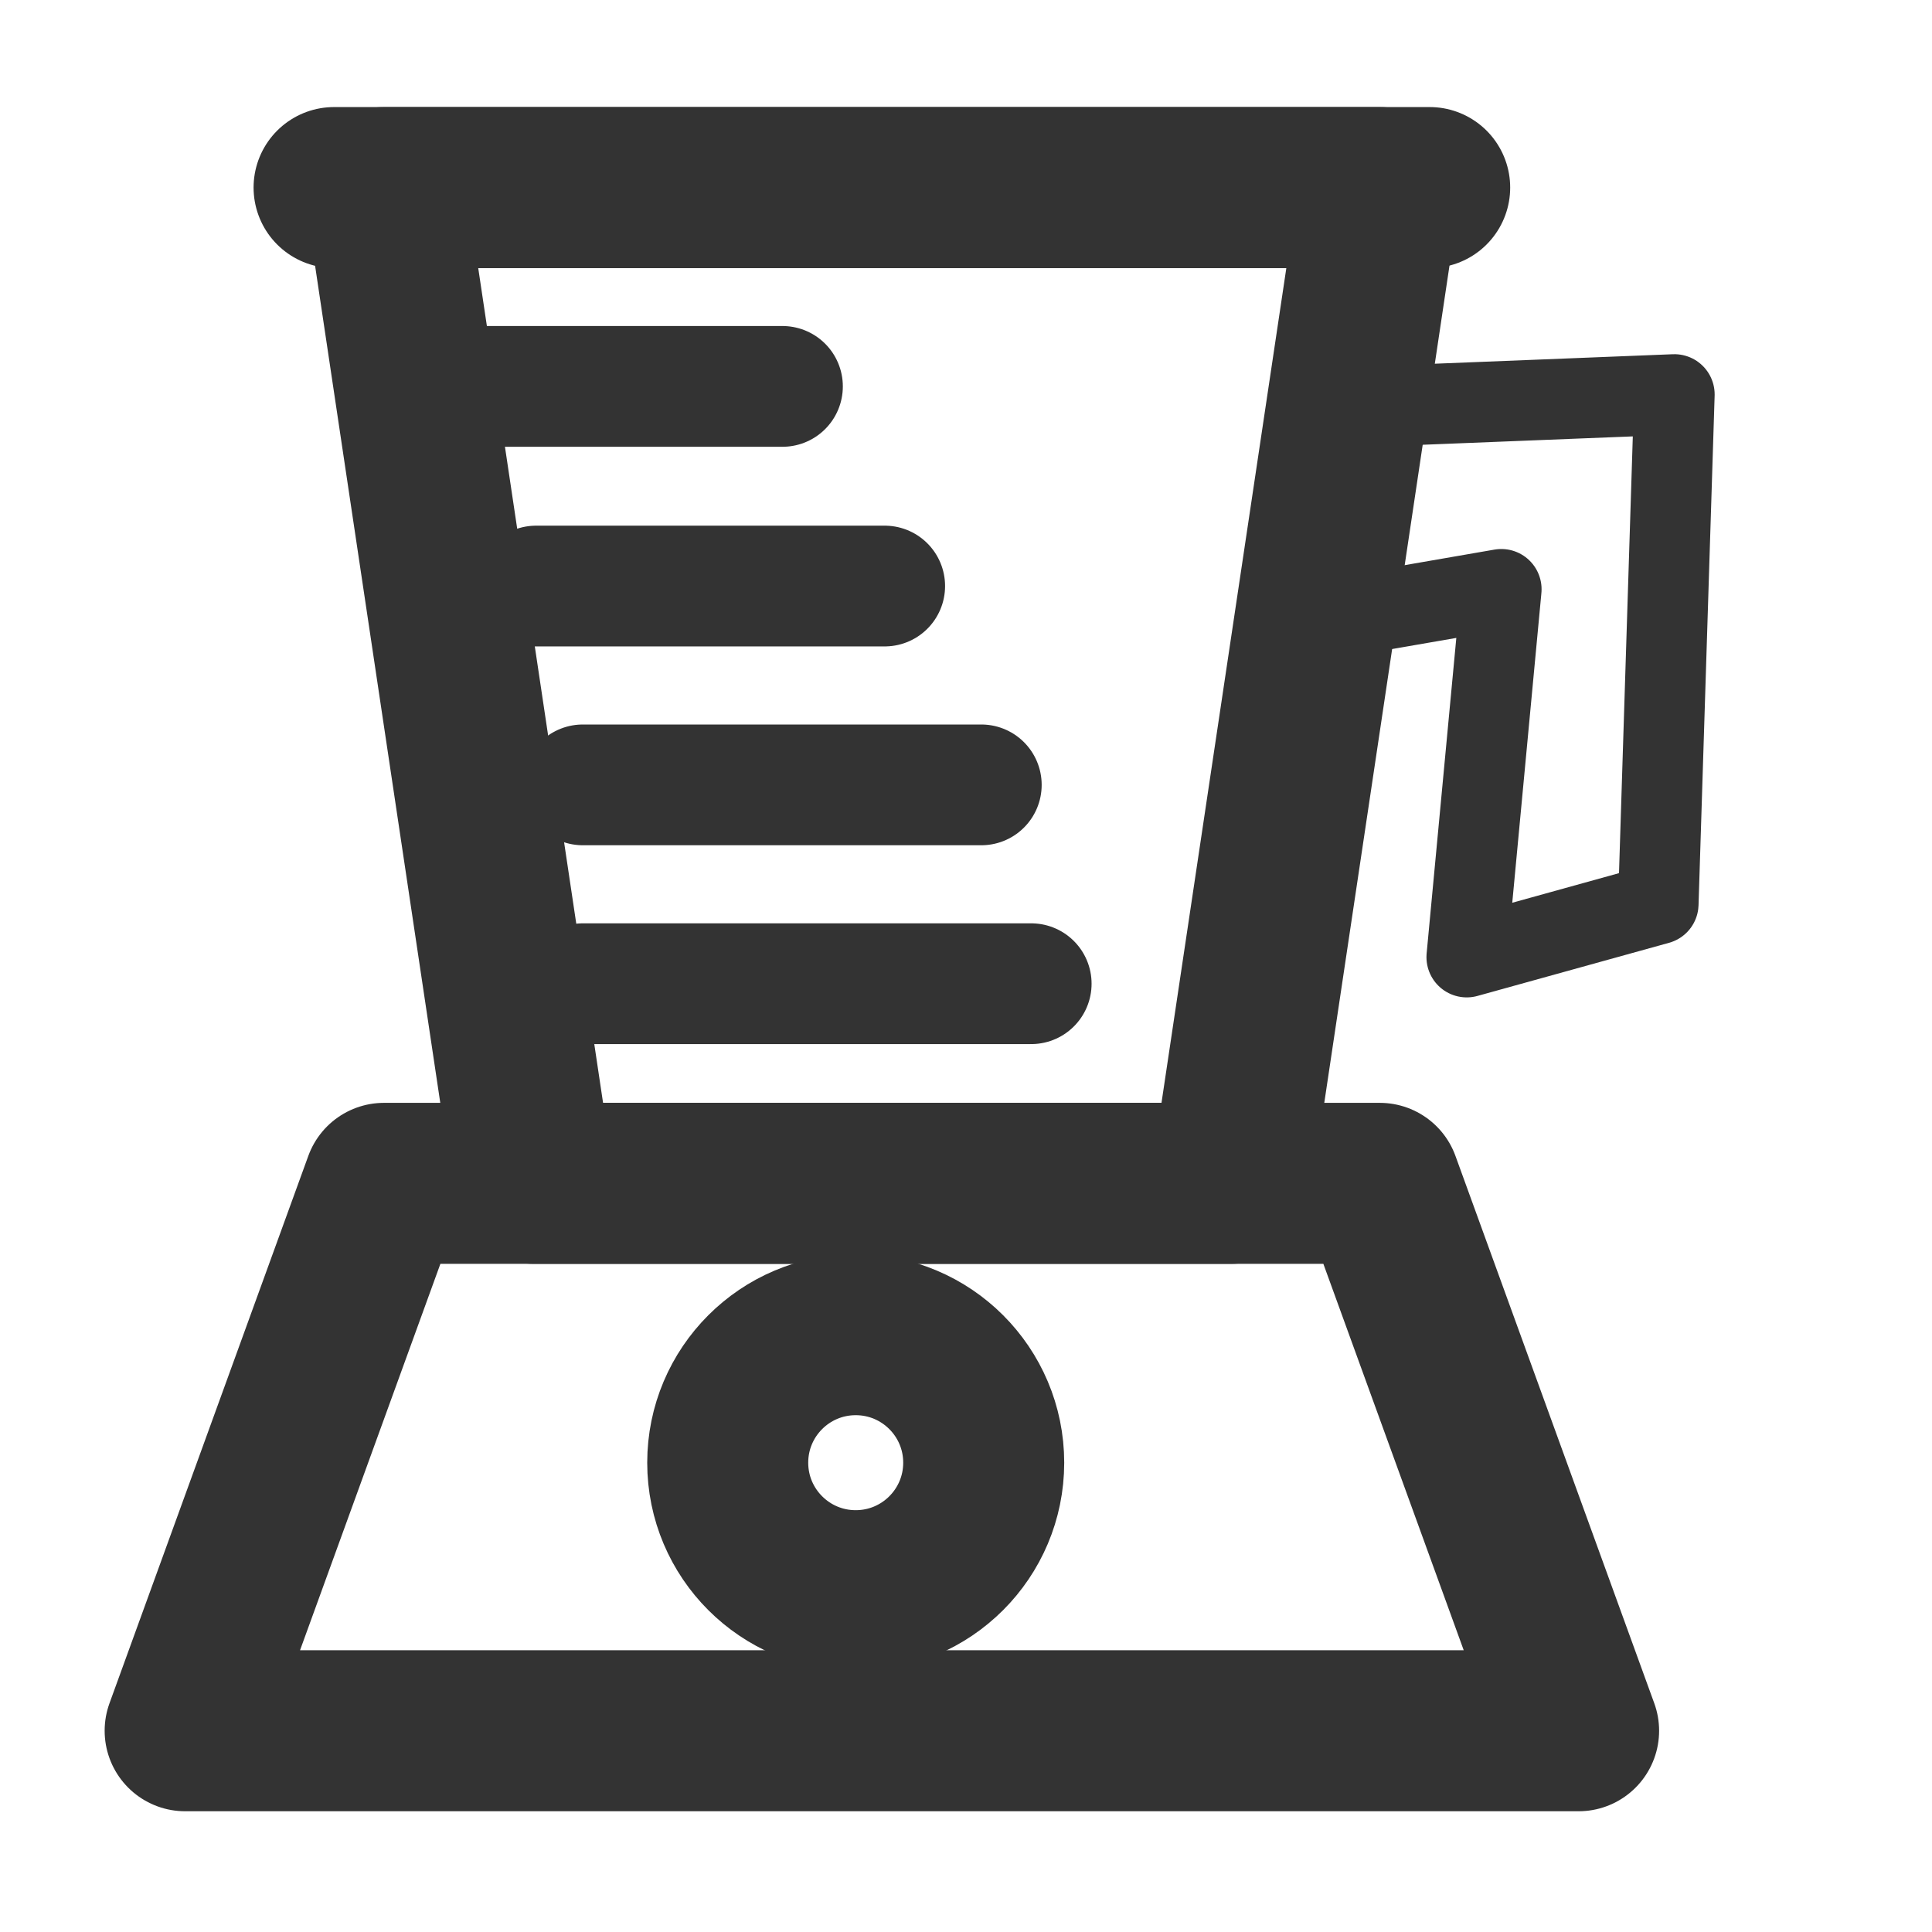
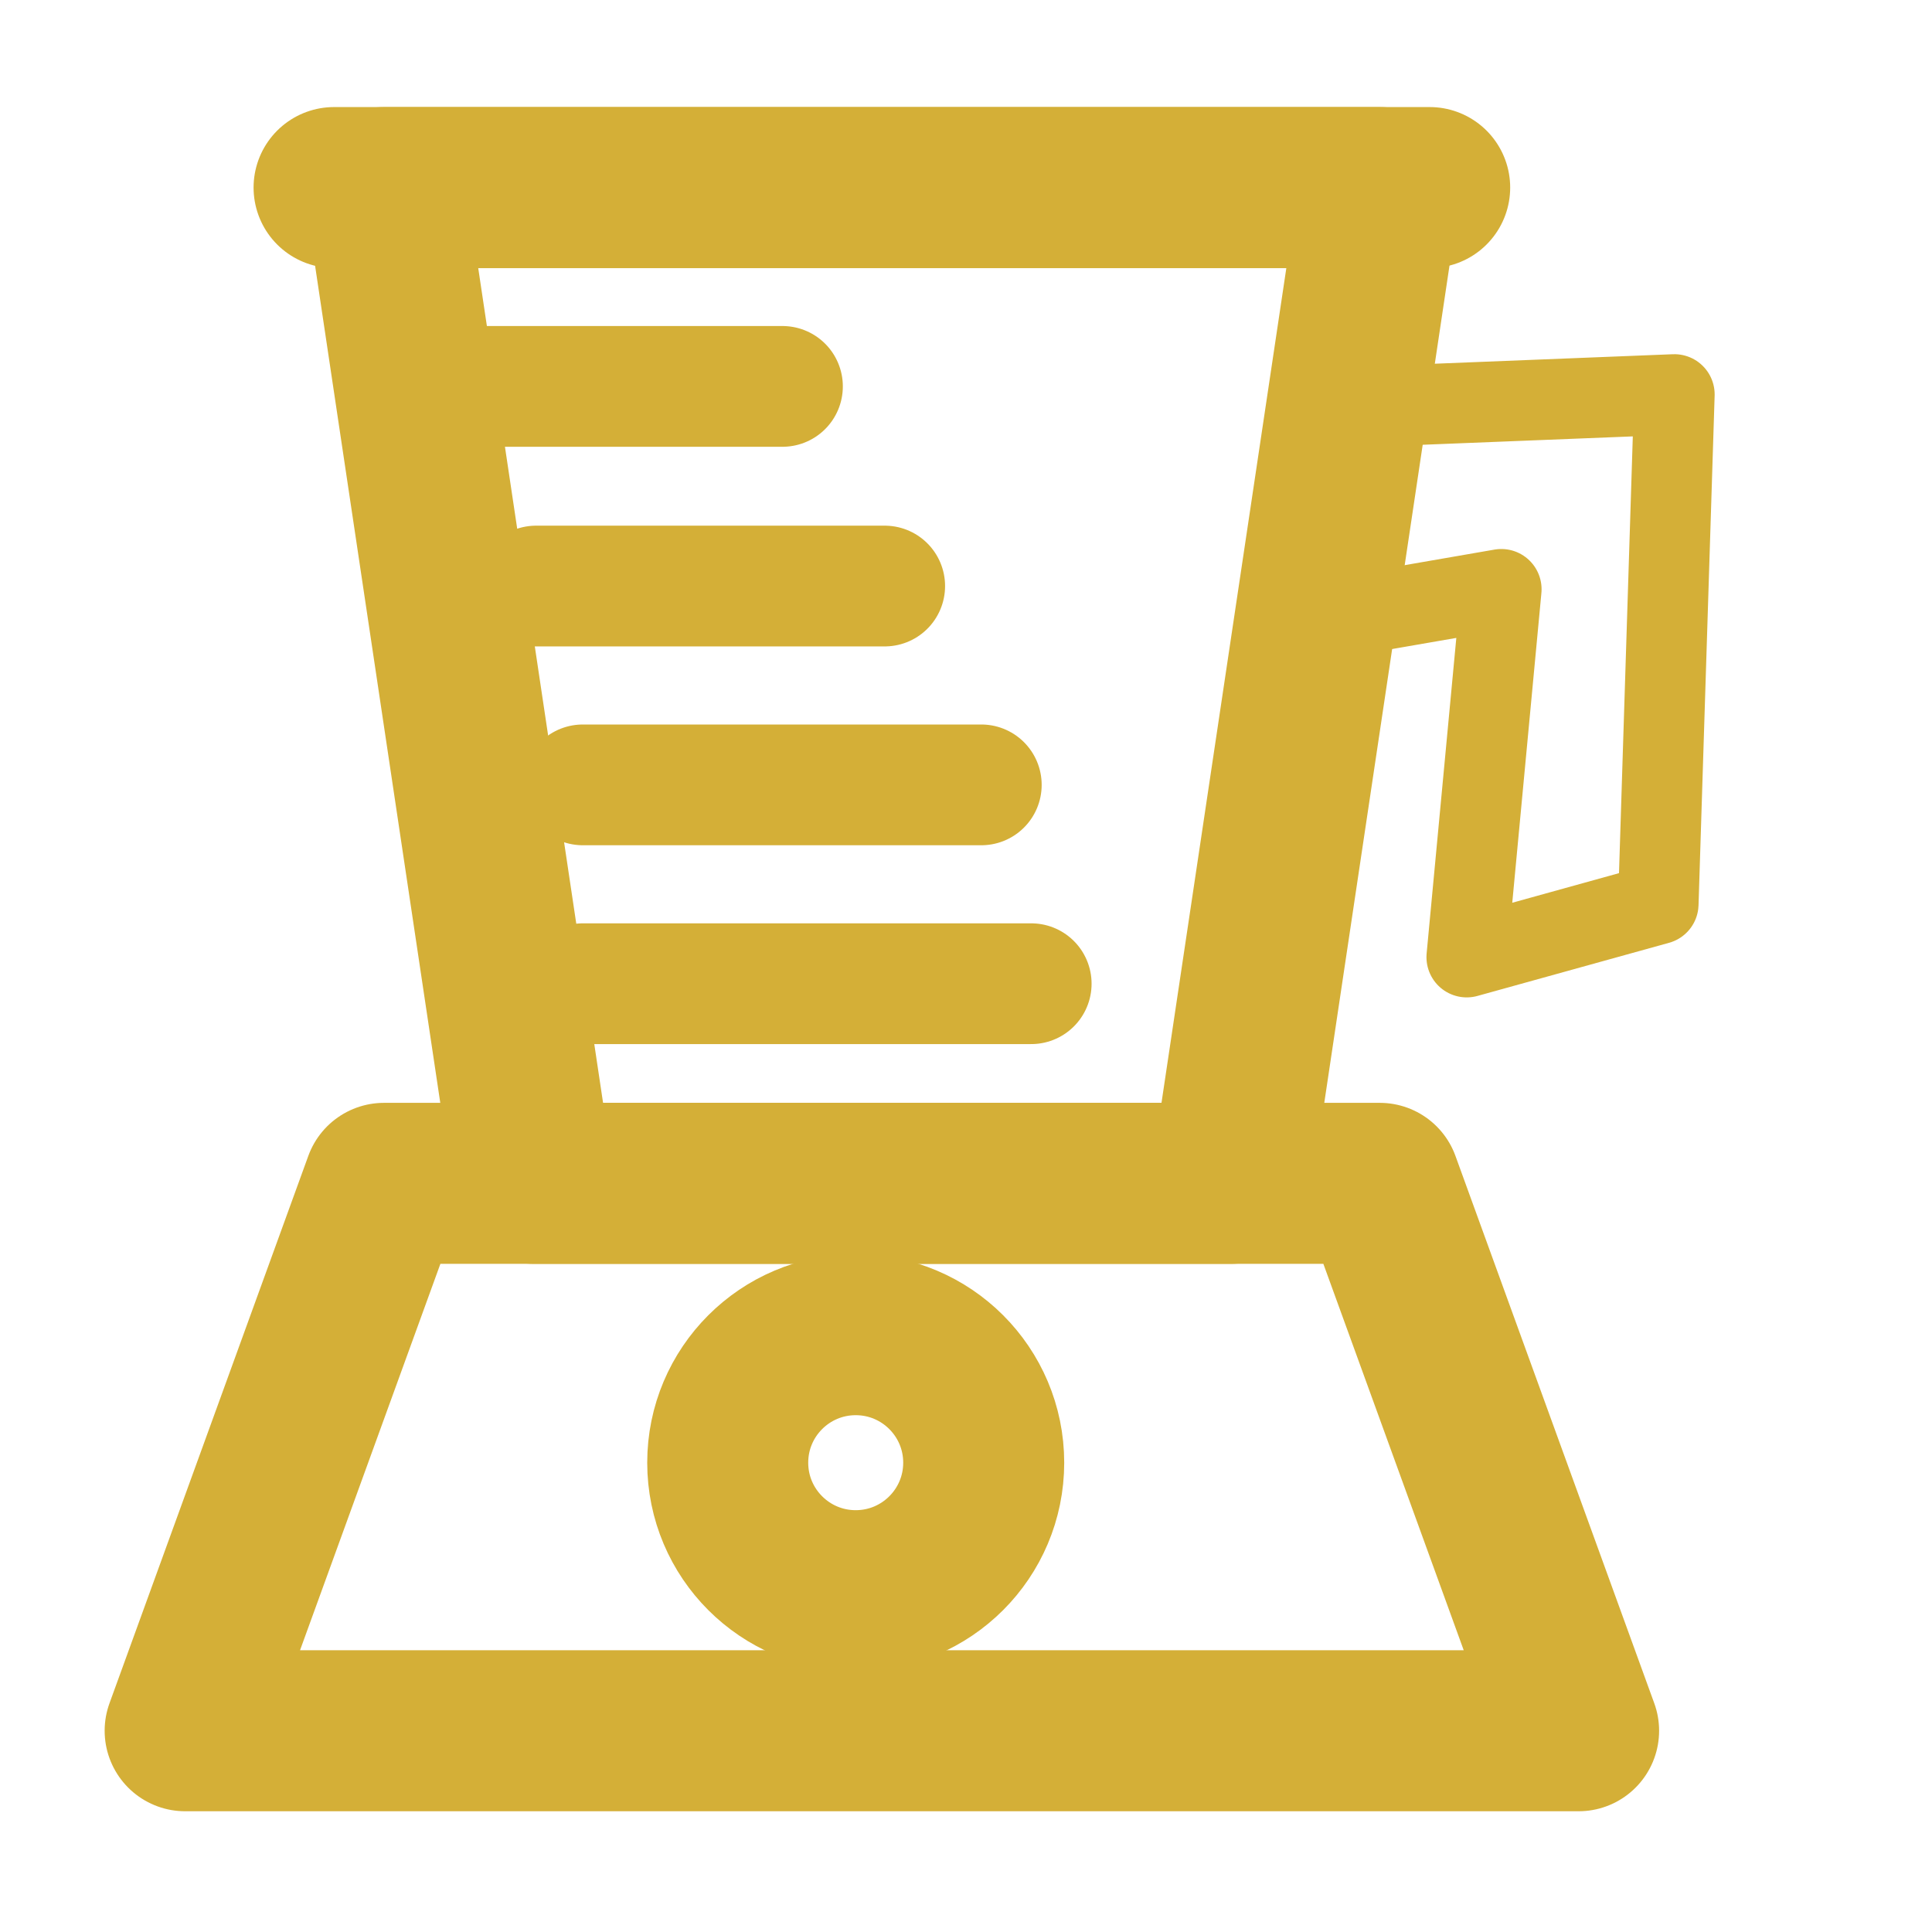
<svg xmlns="http://www.w3.org/2000/svg" id="Calque_1" version="1.1" viewBox="0 0 24 24">
  <defs>
    <style>
      .st0 {
        stroke-width: 2px;
      }

      .st0, .st1, .st2 {
        fill: none;
-         stroke: #333;
+         stroke: #D4AF37;
        stroke-linecap: round;
        stroke-linejoin: round;
      }

      .st2 {
        stroke-width: 1.5px;
      }
    </style>
  </defs>
  <path class="st0" d="M4.77,2.33h12.37l-1.85,12.37H6.63l-1.85-12.37Z" />
  <line class="st0" x1="4.15" y1="2.33" x2="17.76" y2="2.33" />
  <line class="st2" x1="6.01" y1="4.8" x2="9.72" y2="4.8" />
  <line class="st2" x1="6.66" y1="7.28" x2="10.99" y2="7.28" />
  <line class="st2" x1="7.24" y1="9.75" x2="12.19" y2="9.75" />
  <line class="st2" x1="7.24" y1="12.22" x2="12.81" y2="12.22" />
  <path class="st1" d="M17.54,5.03l3.26-.13-.2,6.33-2.38.66.43-4.57-1.5.26" />
  <path class="st0" d="M4.77,14.7h12.37l2.47,6.8H2.3l2.47-6.8Z" />
  <circle class="st0" cx="10.63" cy="18.17" r="1.59" />
</svg>
